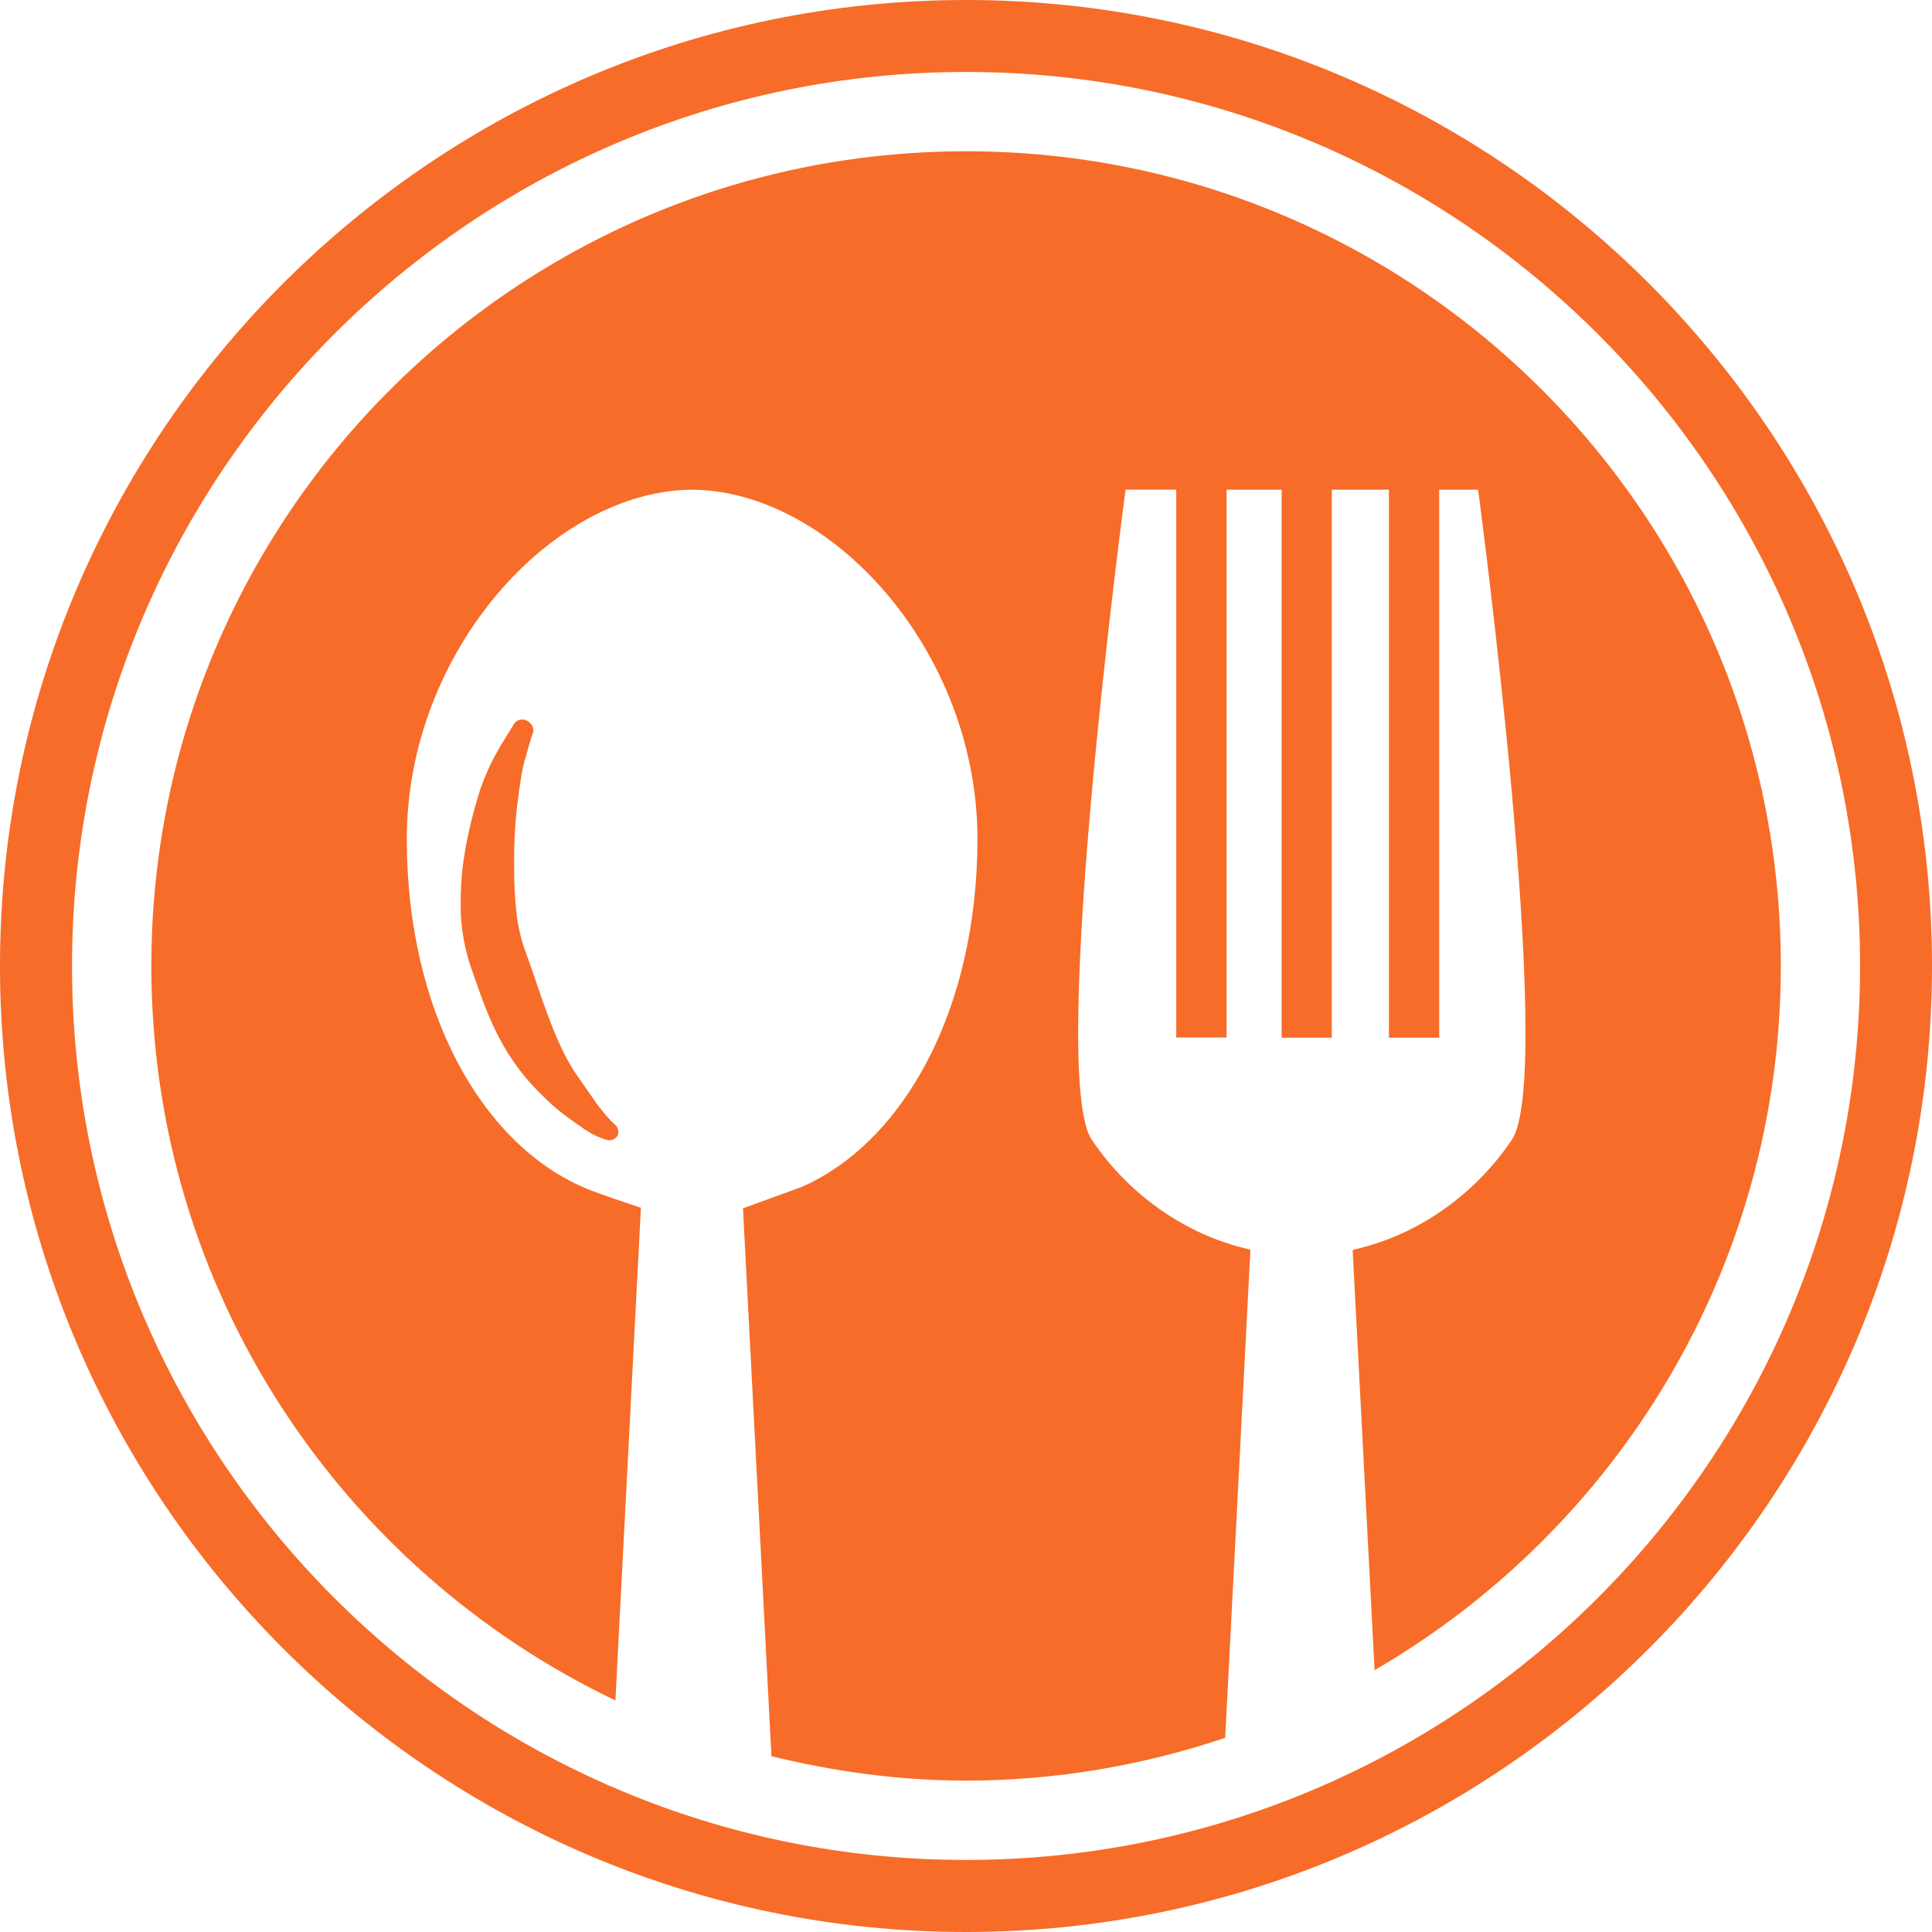
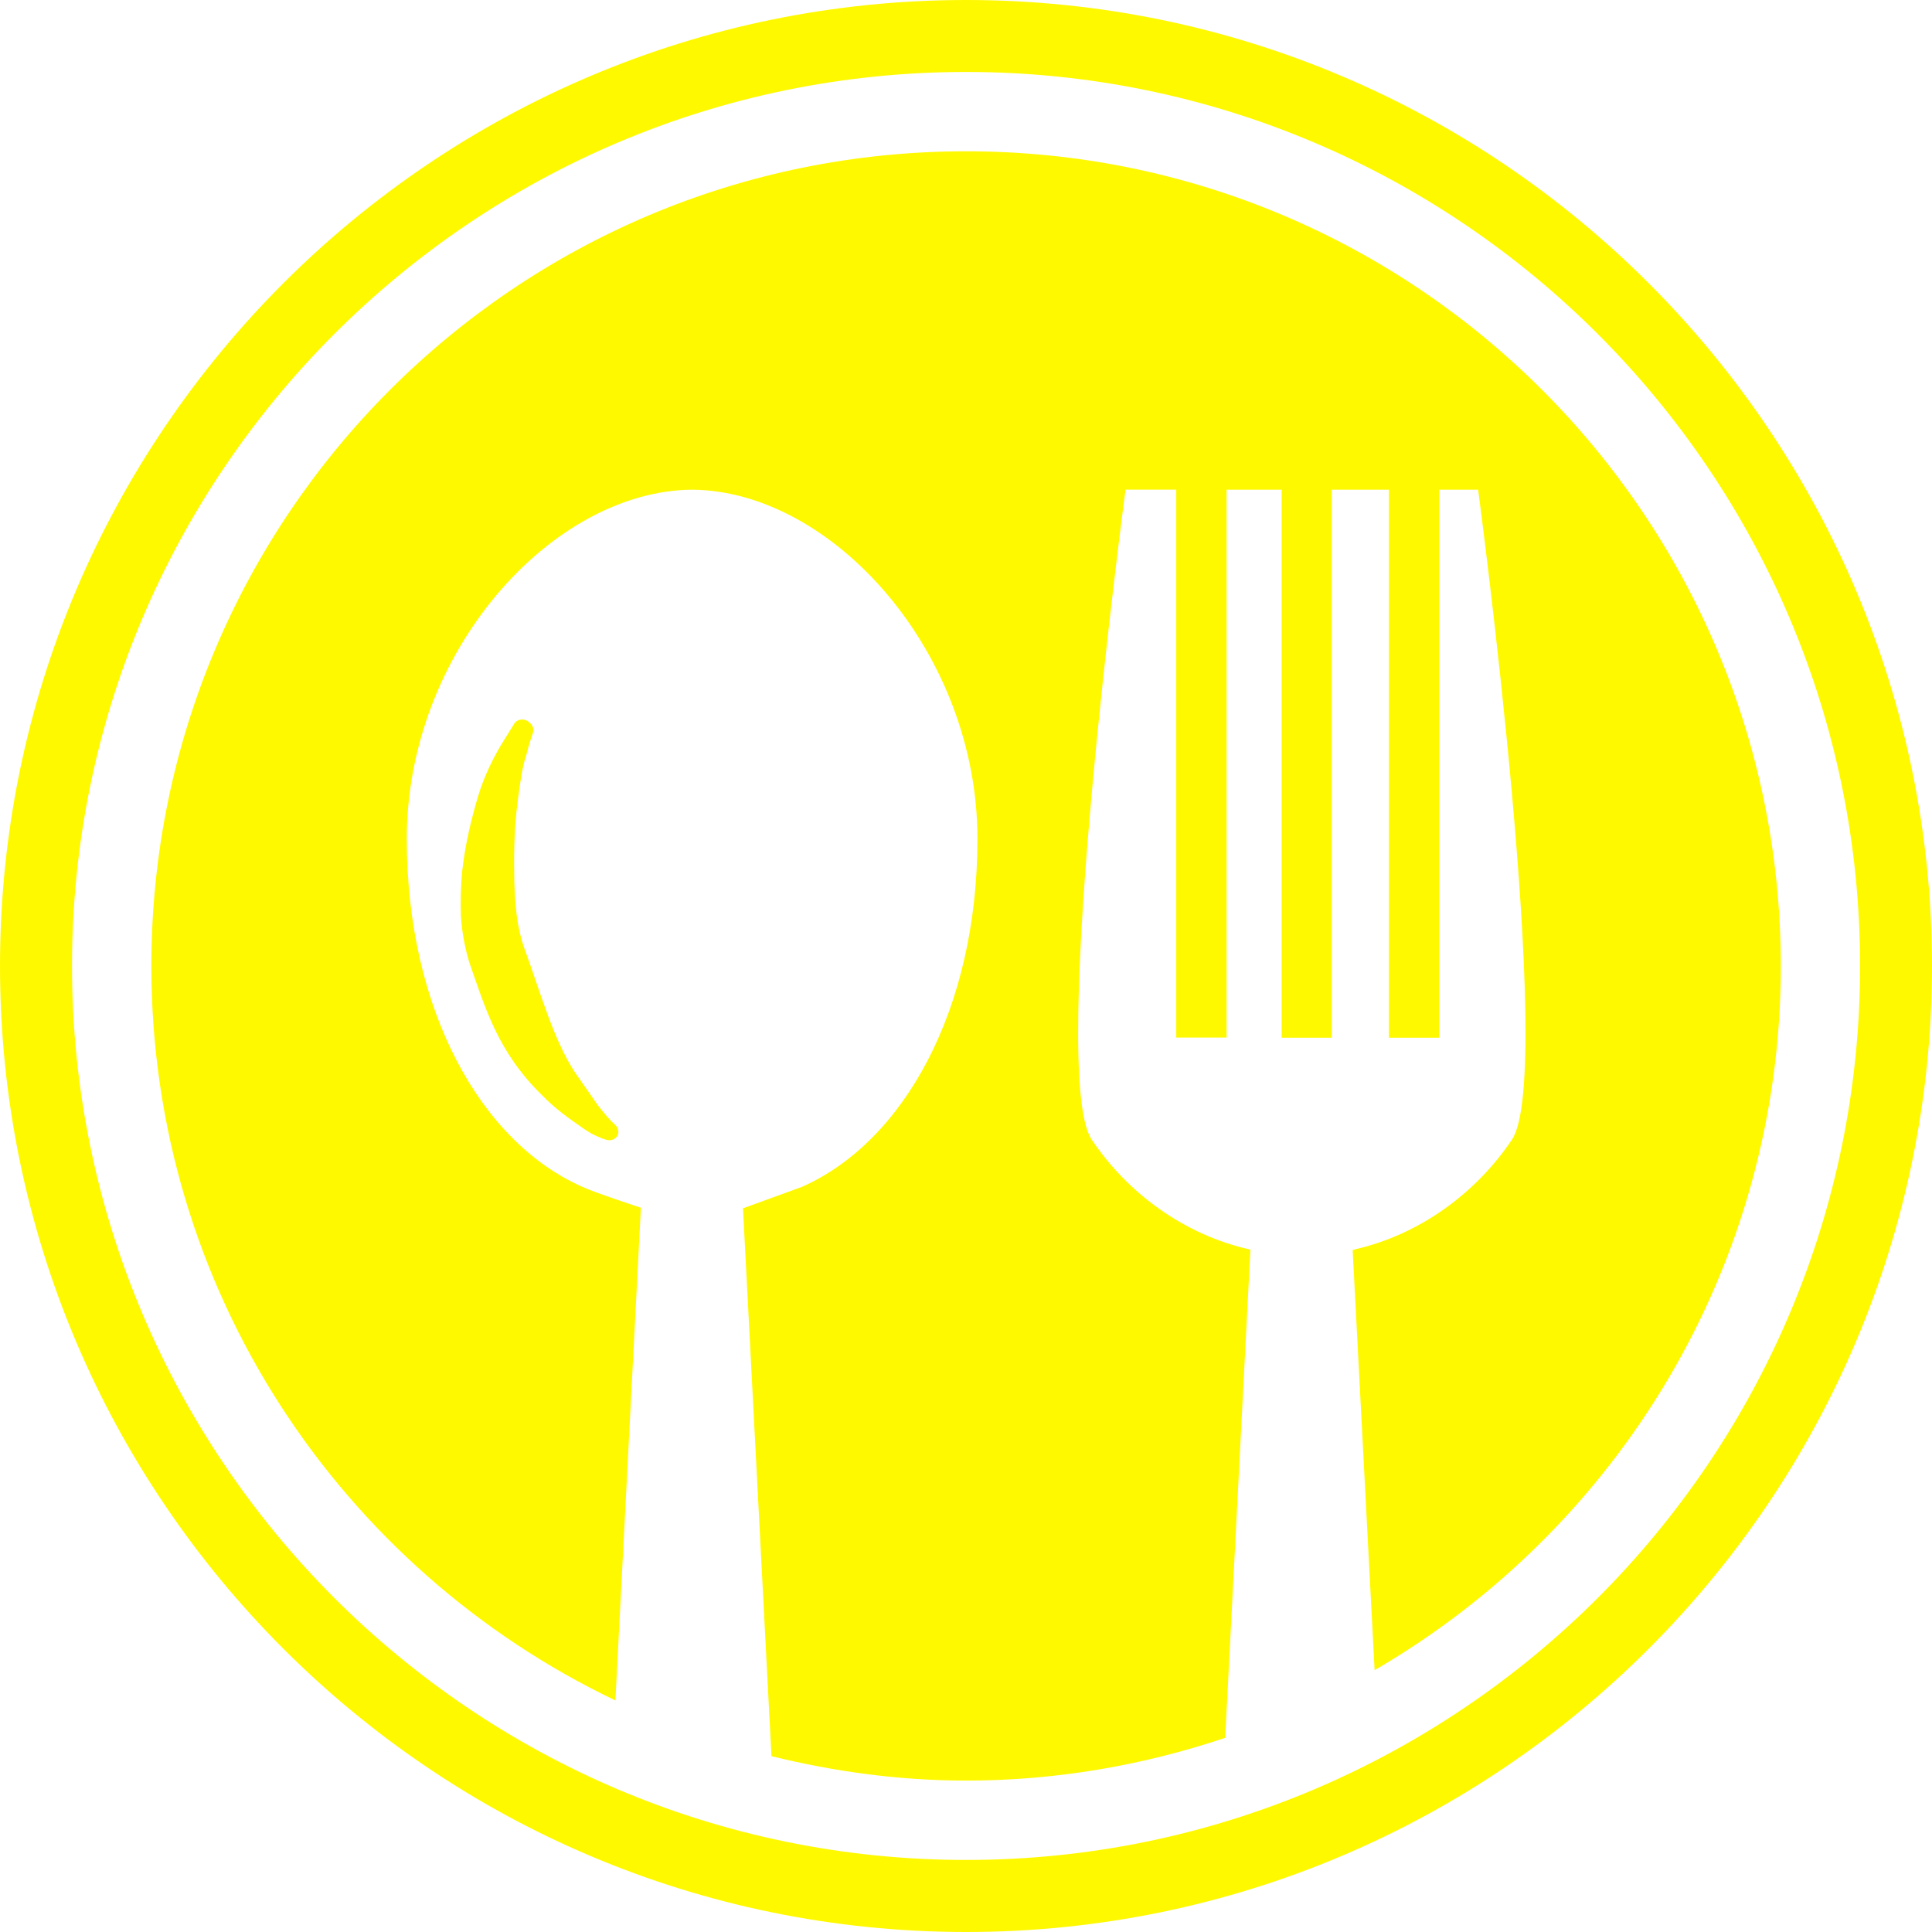
<svg xmlns="http://www.w3.org/2000/svg" version="1.1" width="512" height="512" x="0" y="0" viewBox="0 0 380.721 380.721" style="enable-background:new 0 0 512 512" xml:space="preserve" class="">
  <g>
    <g>
      <g>
-         <path d="M190.372,29.813c-88.673,0-160.546,71.873-160.546,160.547c0,63.891,37.418,118.894,91.445,144.734l5.025-97.098    c0,0-9.452-3.102-11.521-4.112c-20.048-8.831-34.612-34.833-34.612-68.58c0-36.825,28.559-68.544,56.17-68.806    c0.035,0,0.035,0,0.058,0c0.012,0,0.035,0,0.046,0c27.617,0.261,56.177,31.98,56.177,68.806c0,33.747-14.582,59.738-34.589,68.58    c-0.157,0.069-11.613,4.229-11.613,4.229l5.612,107.961c12.315,3.031,25.119,4.81,38.37,4.81c17.87,0,34.984-3.044,51.041-8.424    l4.973-96.214c-13.105-2.882-24.283-11.225-31.289-21.692c-8.679-13.001,6.681-128.067,6.681-128.067h9.992v107.978h9.923V96.499    h10.852v107.99h9.876V96.499h11.259v107.99h9.91V96.499h7.668c0,0,15.36,115.066,6.67,128.067    c-6.937,10.364-18.01,18.683-30.952,21.634c-0.232,0.082-0.442,0.162-0.442,0.162l4.322,82.761    c47.823-27.804,80.053-79.46,80.053-138.762C350.907,101.687,279.034,29.813,190.372,29.813z" fill="#f76c28" data-original="#000000" style="" class="" />
-         <path d="M103.662,148.98c0.575-2.341,1.348-4.566,1.383-4.606c0.25-0.877-0.215-1.772-1.168-2.341    c-0.906-0.488-2.01-0.238-2.521,0.546c0,0-1.098,1.749-2.69,4.334c-1.295,2.225-3.212,5.78-4.52,10.207    c-1.133,3.88-2.486,9.039-3.096,14.813c-0.261,3.033-0.32,5.769-0.227,8.586c0.227,3.212,0.714,5.96,1.644,9.103    c3.154,8.964,5.583,17.644,14.349,26.206c2.771,2.847,5.618,4.787,7.674,6.216l0.726,0.511c0.442,0.291,0.866,0.559,1.284,0.803    c1.726,0.906,2.881,1.231,3.091,1.277c0.859,0.232,1.743-0.186,2.108-0.883c0.343-0.732,0.093-1.65-0.621-2.23    c0,0-1-0.871-2.283-2.498c-0.877-0.988-1.83-2.417-2.939-4.031c-0.784-1.139-1.708-2.429-2.568-3.684    c-4.27-6.518-6.732-15.615-10.137-24.934c-0.668-2.022-1.214-4.642-1.418-6.867c-0.272-2.568-0.4-5.042-0.4-7.337    c-0.099-5.333,0.139-9.911,0.604-13.623C102.471,154.36,102.889,151.217,103.662,148.98z" fill="#f76c28" data-original="#000000" style="" class="" />
-         <path d="M190.372,0C85.415,0,0,85.397,0,190.36C0,295.3,85.415,380.721,190.372,380.721c104.952,0,190.35-85.421,190.35-190.361    C380.721,85.397,295.324,0,190.372,0z M190.372,366.523c-97.144,0-176.18-79.03-176.18-176.163    c0-97.144,79.036-176.18,176.18-176.18c97.133,0,176.175,79.036,176.175,176.18C366.546,287.493,287.504,366.523,190.372,366.523z    " fill="#f76c28" data-original="#000000" style="" class="" />
+         <path d="M190.372,29.813c-88.673,0-160.546,71.873-160.546,160.547c0,63.891,37.418,118.894,91.445,144.734l5.025-97.098    c0,0-9.452-3.102-11.521-4.112c-20.048-8.831-34.612-34.833-34.612-68.58c0-36.825,28.559-68.544,56.17-68.806    c0.035,0,0.035,0,0.058,0c0.012,0,0.035,0,0.046,0c27.617,0.261,56.177,31.98,56.177,68.806c0,33.747-14.582,59.738-34.589,68.58    c-0.157,0.069-11.613,4.229-11.613,4.229l5.612,107.961c12.315,3.031,25.119,4.81,38.37,4.81c17.87,0,34.984-3.044,51.041-8.424    l4.973-96.214c-13.105-2.882-24.283-11.225-31.289-21.692c-8.679-13.001,6.681-128.067,6.681-128.067h9.992v107.978h9.923V96.499    h10.852v107.99h9.876V96.499h11.259v107.99h9.91V96.499h7.668c0,0,15.36,115.066,6.67,128.067    c-6.937,10.364-18.01,18.683-30.952,21.634c-0.232,0.082-0.442,0.162-0.442,0.162l4.322,82.761    c47.823-27.804,80.053-79.46,80.053-138.762C350.907,101.687,279.034,29.813,190.372,29.813z" fill="#fff900" data-original="#000000" style="" class="" />
+         <path d="M103.662,148.98c0.575-2.341,1.348-4.566,1.383-4.606c0.25-0.877-0.215-1.772-1.168-2.341    c-0.906-0.488-2.01-0.238-2.521,0.546c0,0-1.098,1.749-2.69,4.334c-1.295,2.225-3.212,5.78-4.52,10.207    c-1.133,3.88-2.486,9.039-3.096,14.813c-0.261,3.033-0.32,5.769-0.227,8.586c0.227,3.212,0.714,5.96,1.644,9.103    c3.154,8.964,5.583,17.644,14.349,26.206c2.771,2.847,5.618,4.787,7.674,6.216l0.726,0.511c0.442,0.291,0.866,0.559,1.284,0.803    c1.726,0.906,2.881,1.231,3.091,1.277c0.859,0.232,1.743-0.186,2.108-0.883c0.343-0.732,0.093-1.65-0.621-2.23    c0,0-1-0.871-2.283-2.498c-0.877-0.988-1.83-2.417-2.939-4.031c-0.784-1.139-1.708-2.429-2.568-3.684    c-4.27-6.518-6.732-15.615-10.137-24.934c-0.668-2.022-1.214-4.642-1.418-6.867c-0.272-2.568-0.4-5.042-0.4-7.337    c-0.099-5.333,0.139-9.911,0.604-13.623C102.471,154.36,102.889,151.217,103.662,148.98z" fill="#fff900" data-original="#000000" style="" class="" />
+         <path d="M190.372,0C85.415,0,0,85.397,0,190.36C0,295.3,85.415,380.721,190.372,380.721c104.952,0,190.35-85.421,190.35-190.361    C380.721,85.397,295.324,0,190.372,0z M190.372,366.523c-97.144,0-176.18-79.03-176.18-176.163    c0-97.144,79.036-176.18,176.18-176.18c97.133,0,176.175,79.036,176.175,176.18C366.546,287.493,287.504,366.523,190.372,366.523z    " fill="#fff900" data-original="#000000" style="" class="" />
      </g>
    </g>
    <g>
</g>
    <g>
</g>
    <g>
</g>
    <g>
</g>
    <g>
</g>
    <g>
</g>
    <g>
</g>
    <g>
</g>
    <g>
</g>
    <g>
</g>
    <g>
</g>
    <g>
</g>
    <g>
</g>
    <g>
</g>
    <g>
</g>
  </g>
</svg>
